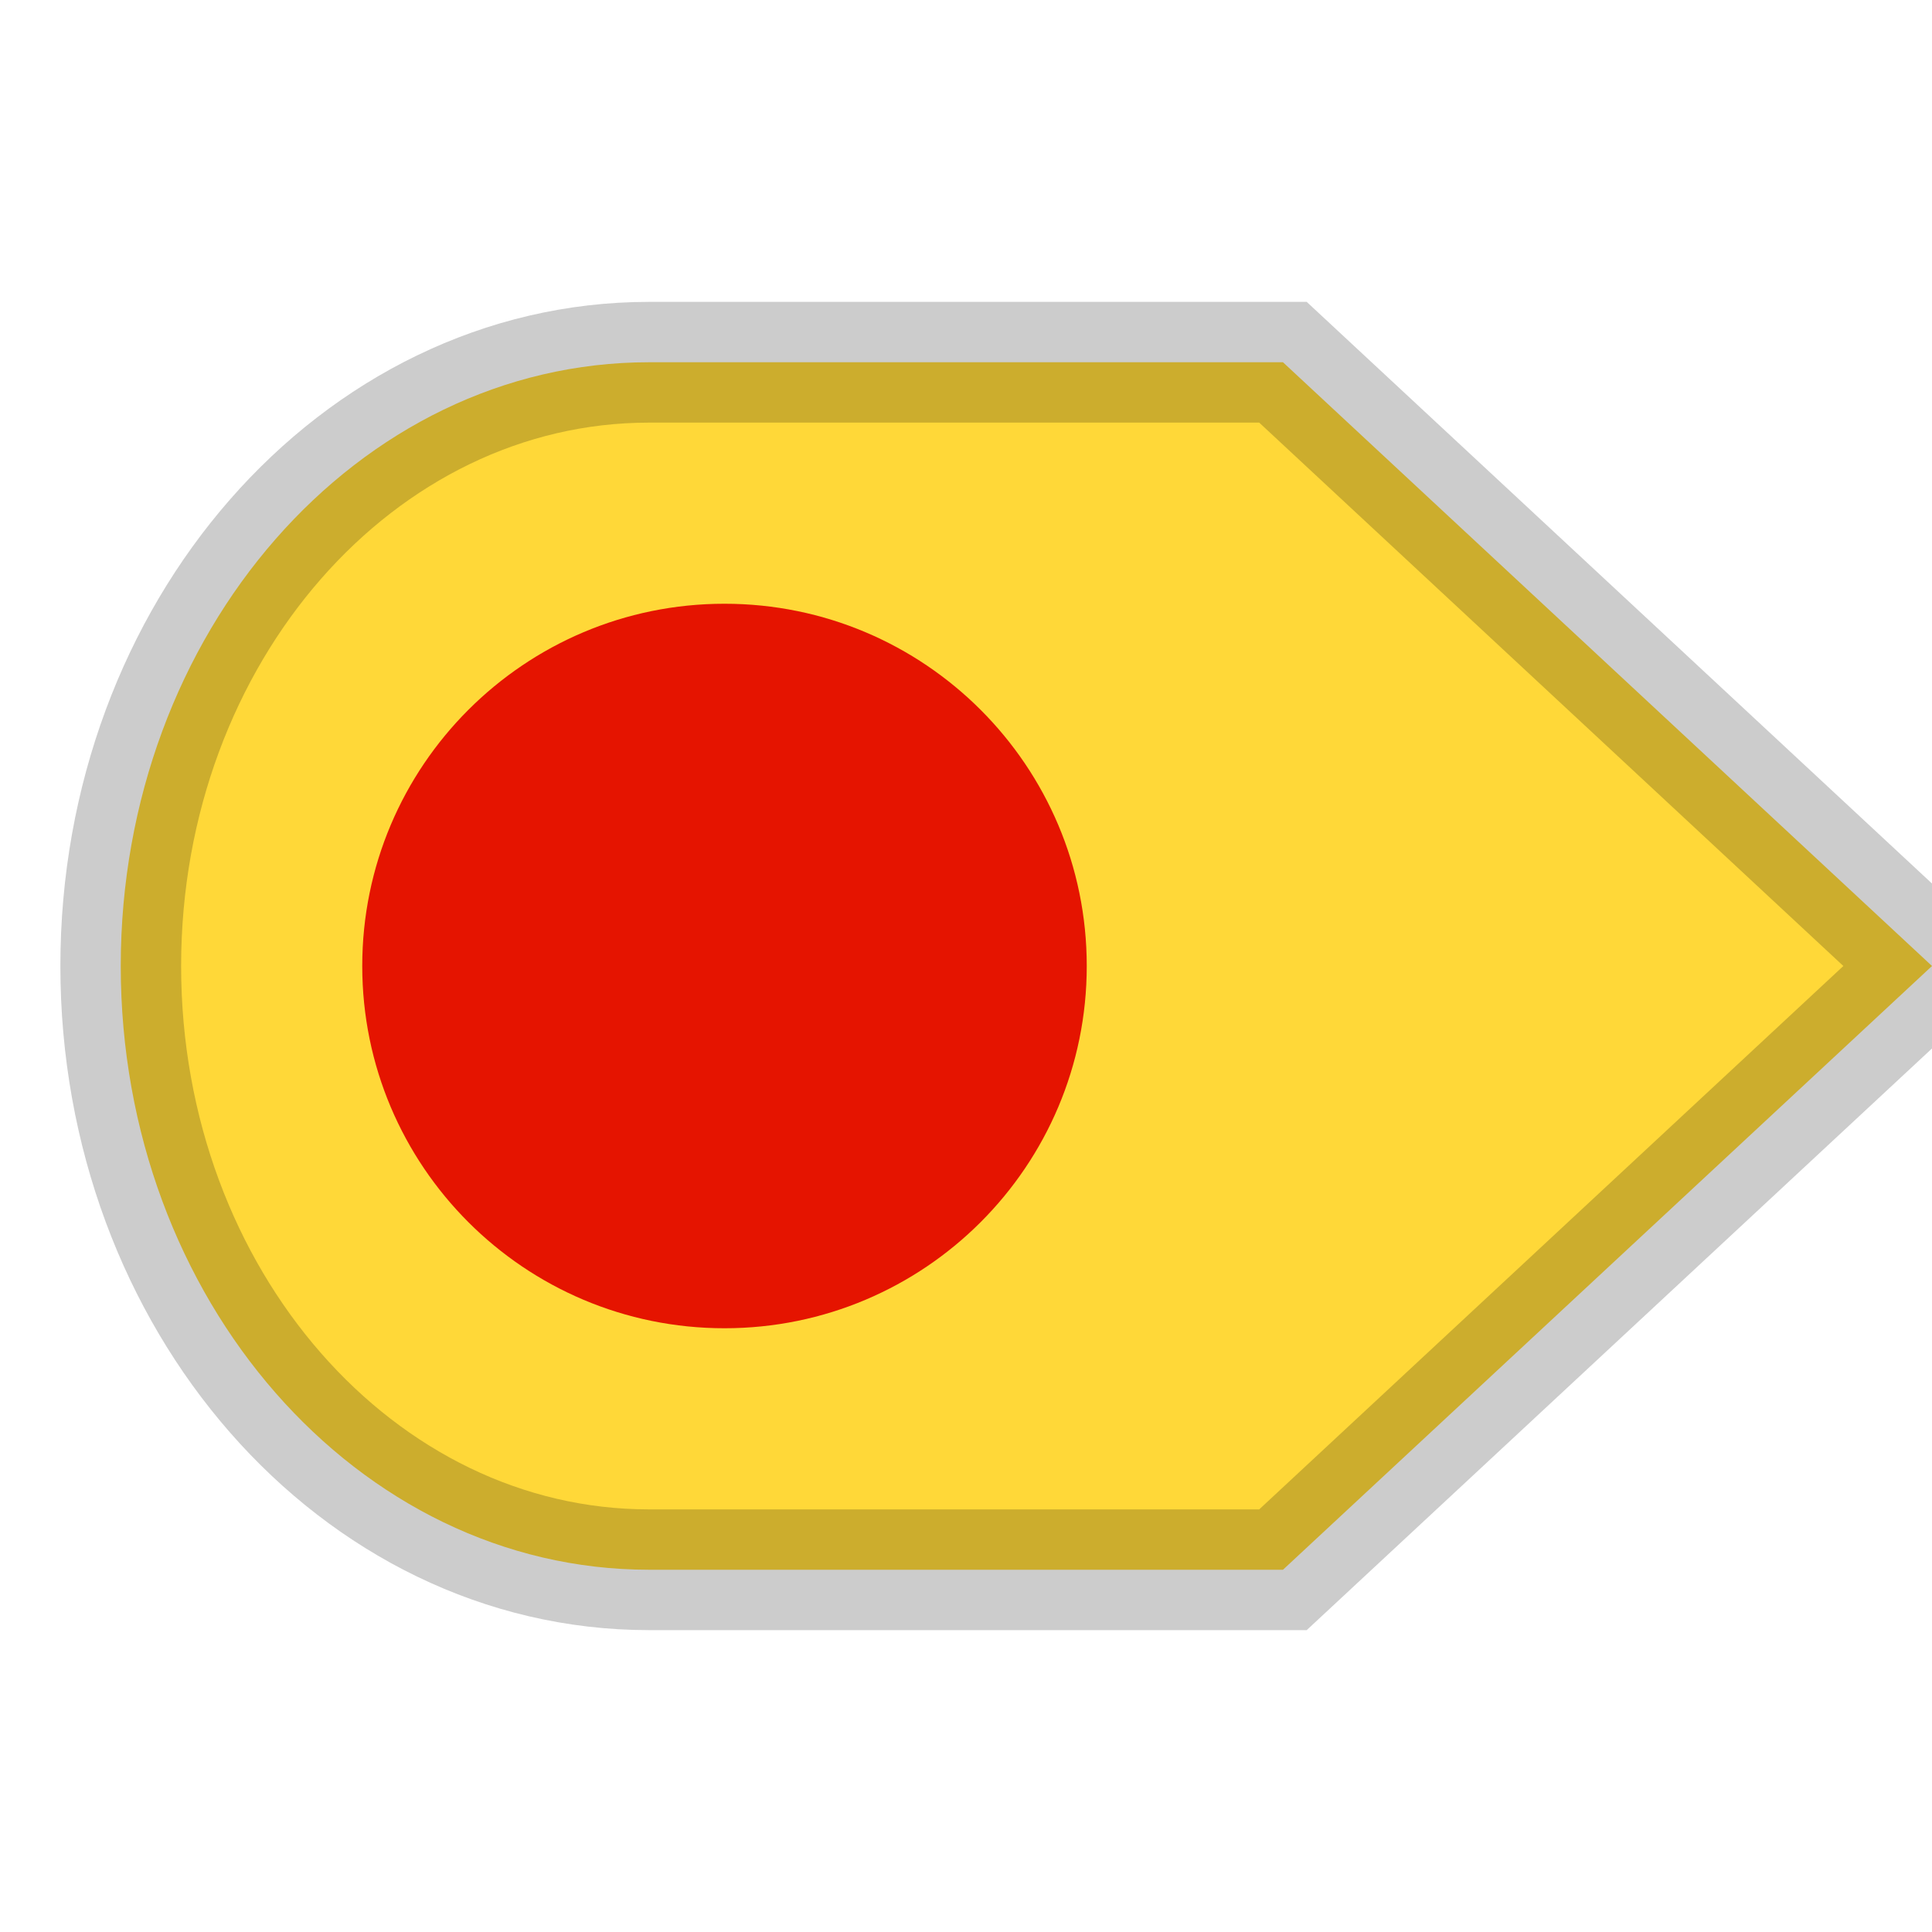
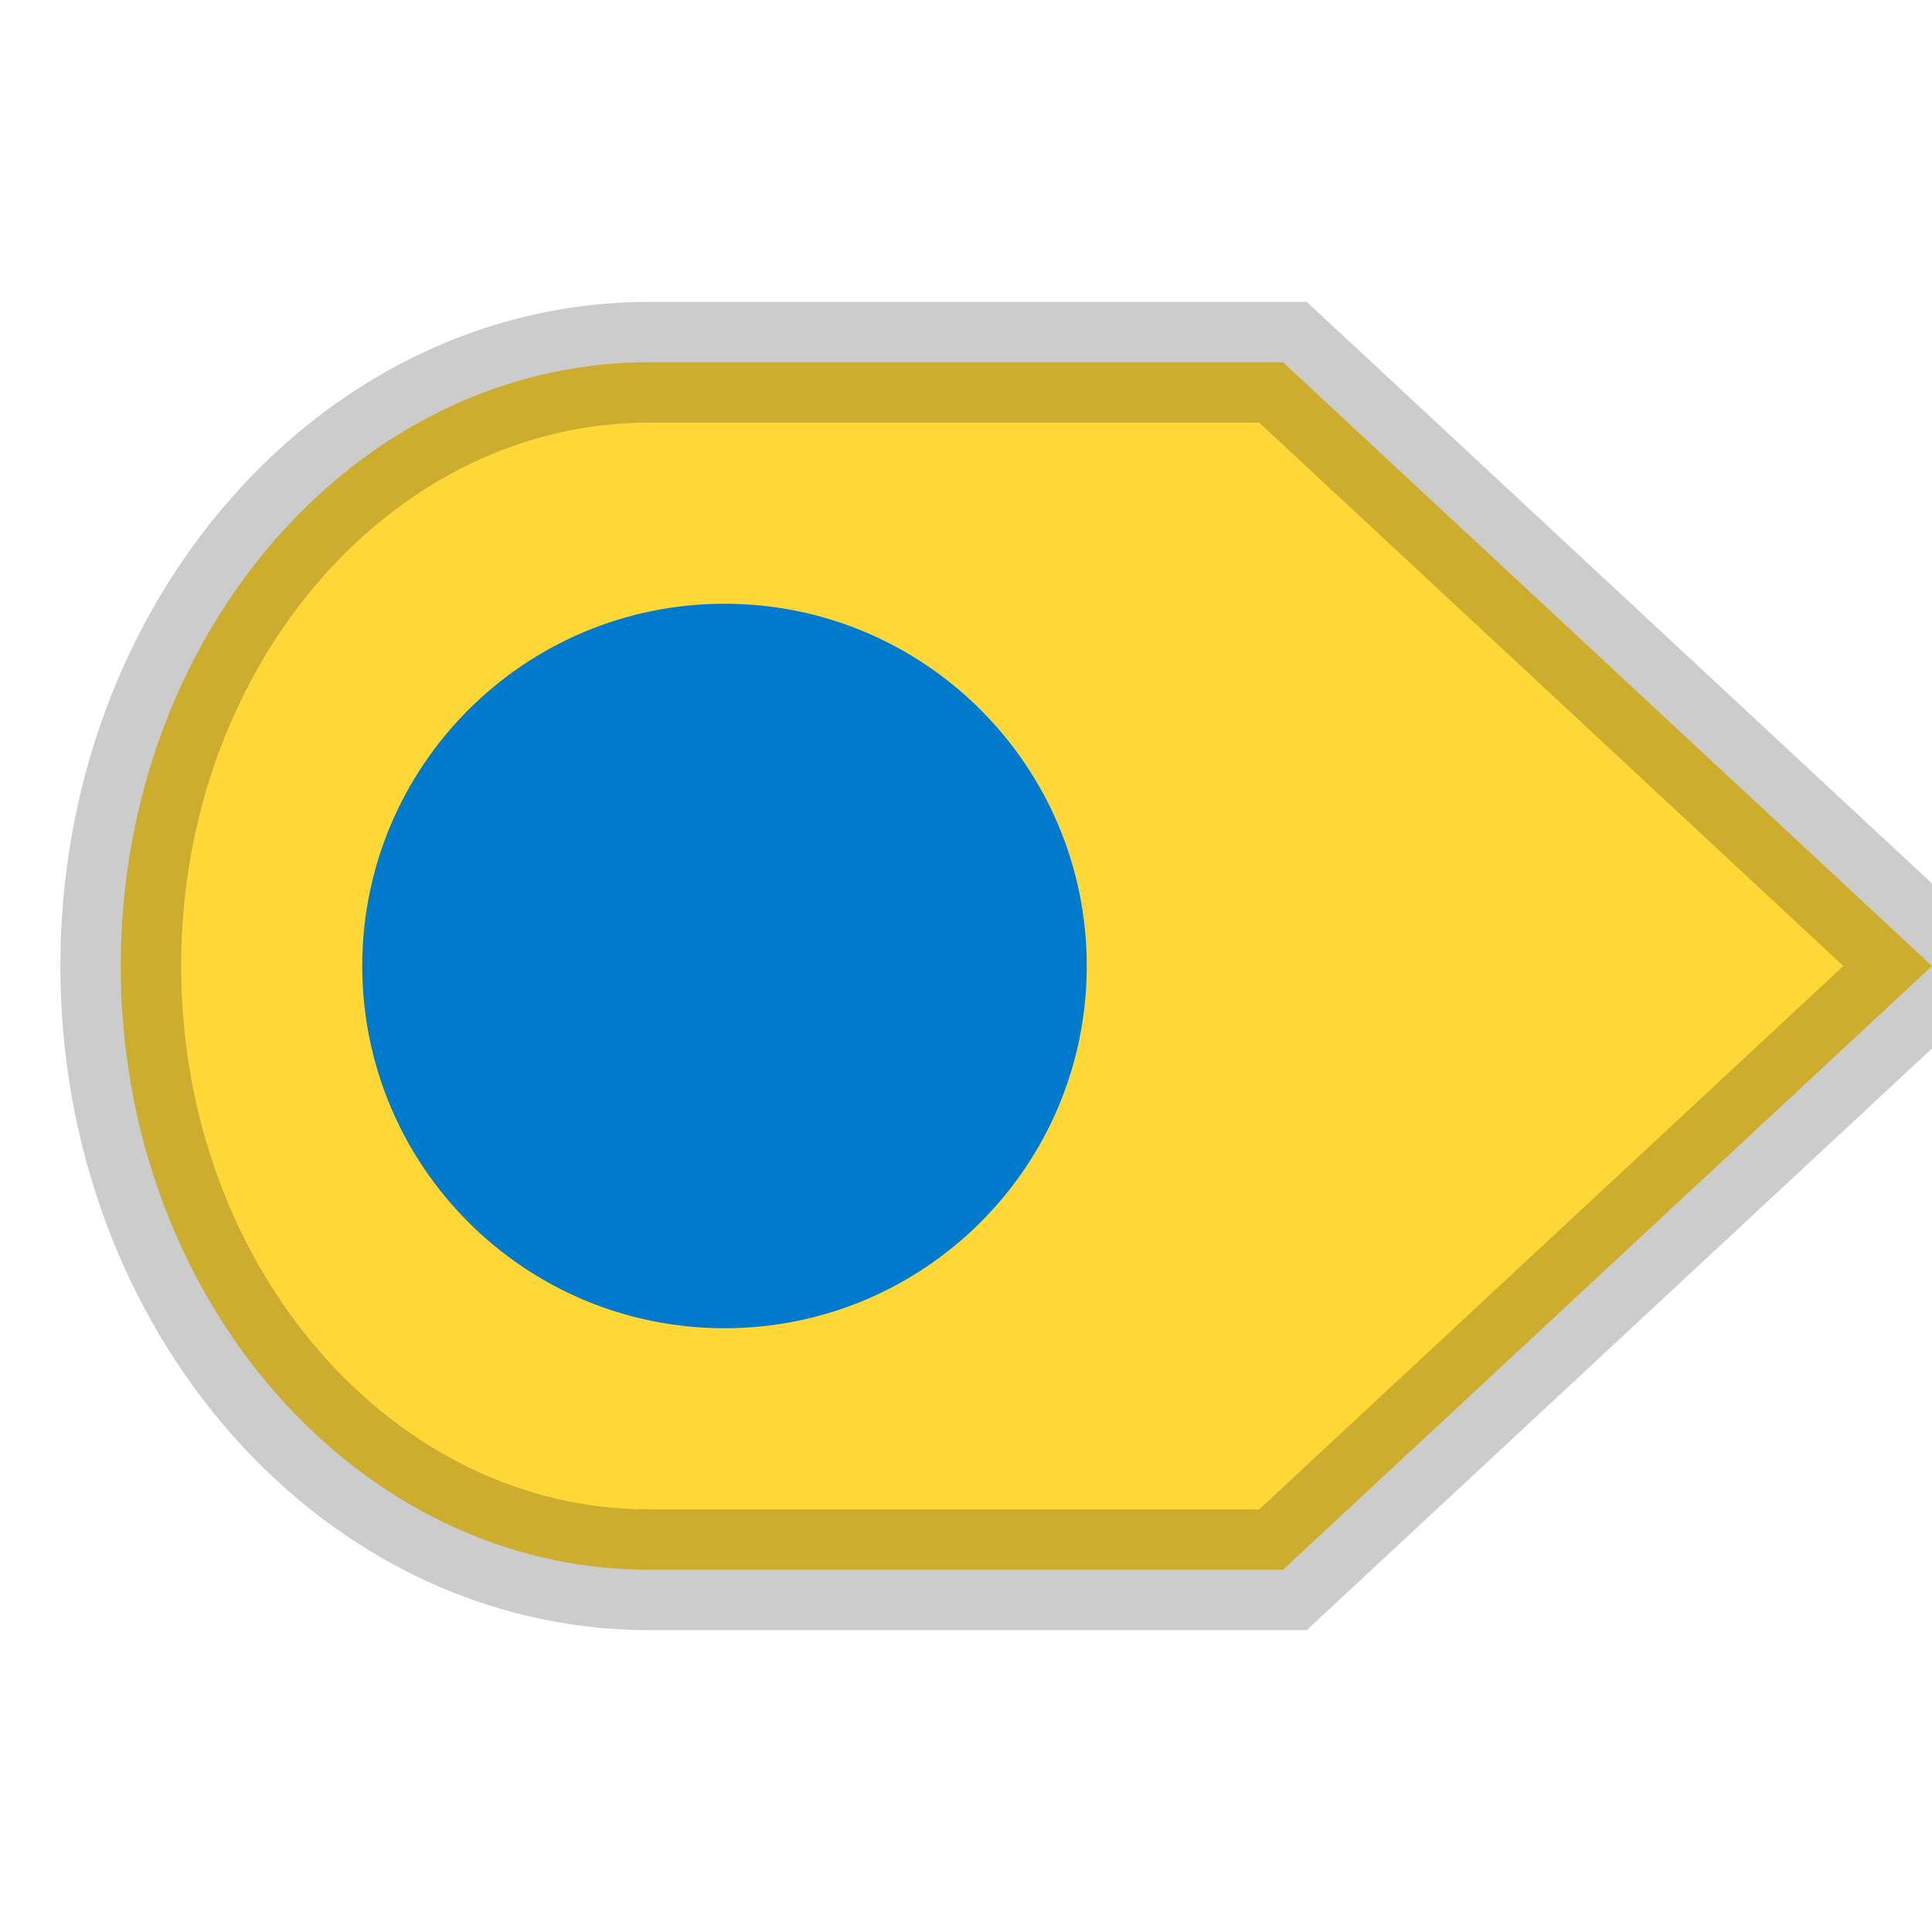
<svg xmlns="http://www.w3.org/2000/svg" width="16" height="16" viewBox="0 0 16 16">
  <g fill="none" fill-rule="evenodd">
    <g>
      <g transform="translate(1 3)">
        <path d="M9.188 0H4.375C1.96 0 0 2.24 0 5s1.96 5 4.375 5h5.25L15 5 9.625 0h-.438z" stroke-opacity=".2" stroke="#000" fill="#FFD838" />
-         <circle fill="#E51400" cx="5" cy="5" r="3" />
+         <circle fill="#007ACC" cx="5" cy="5" r="3" />
      </g>
    </g>
  </g>
</svg>
